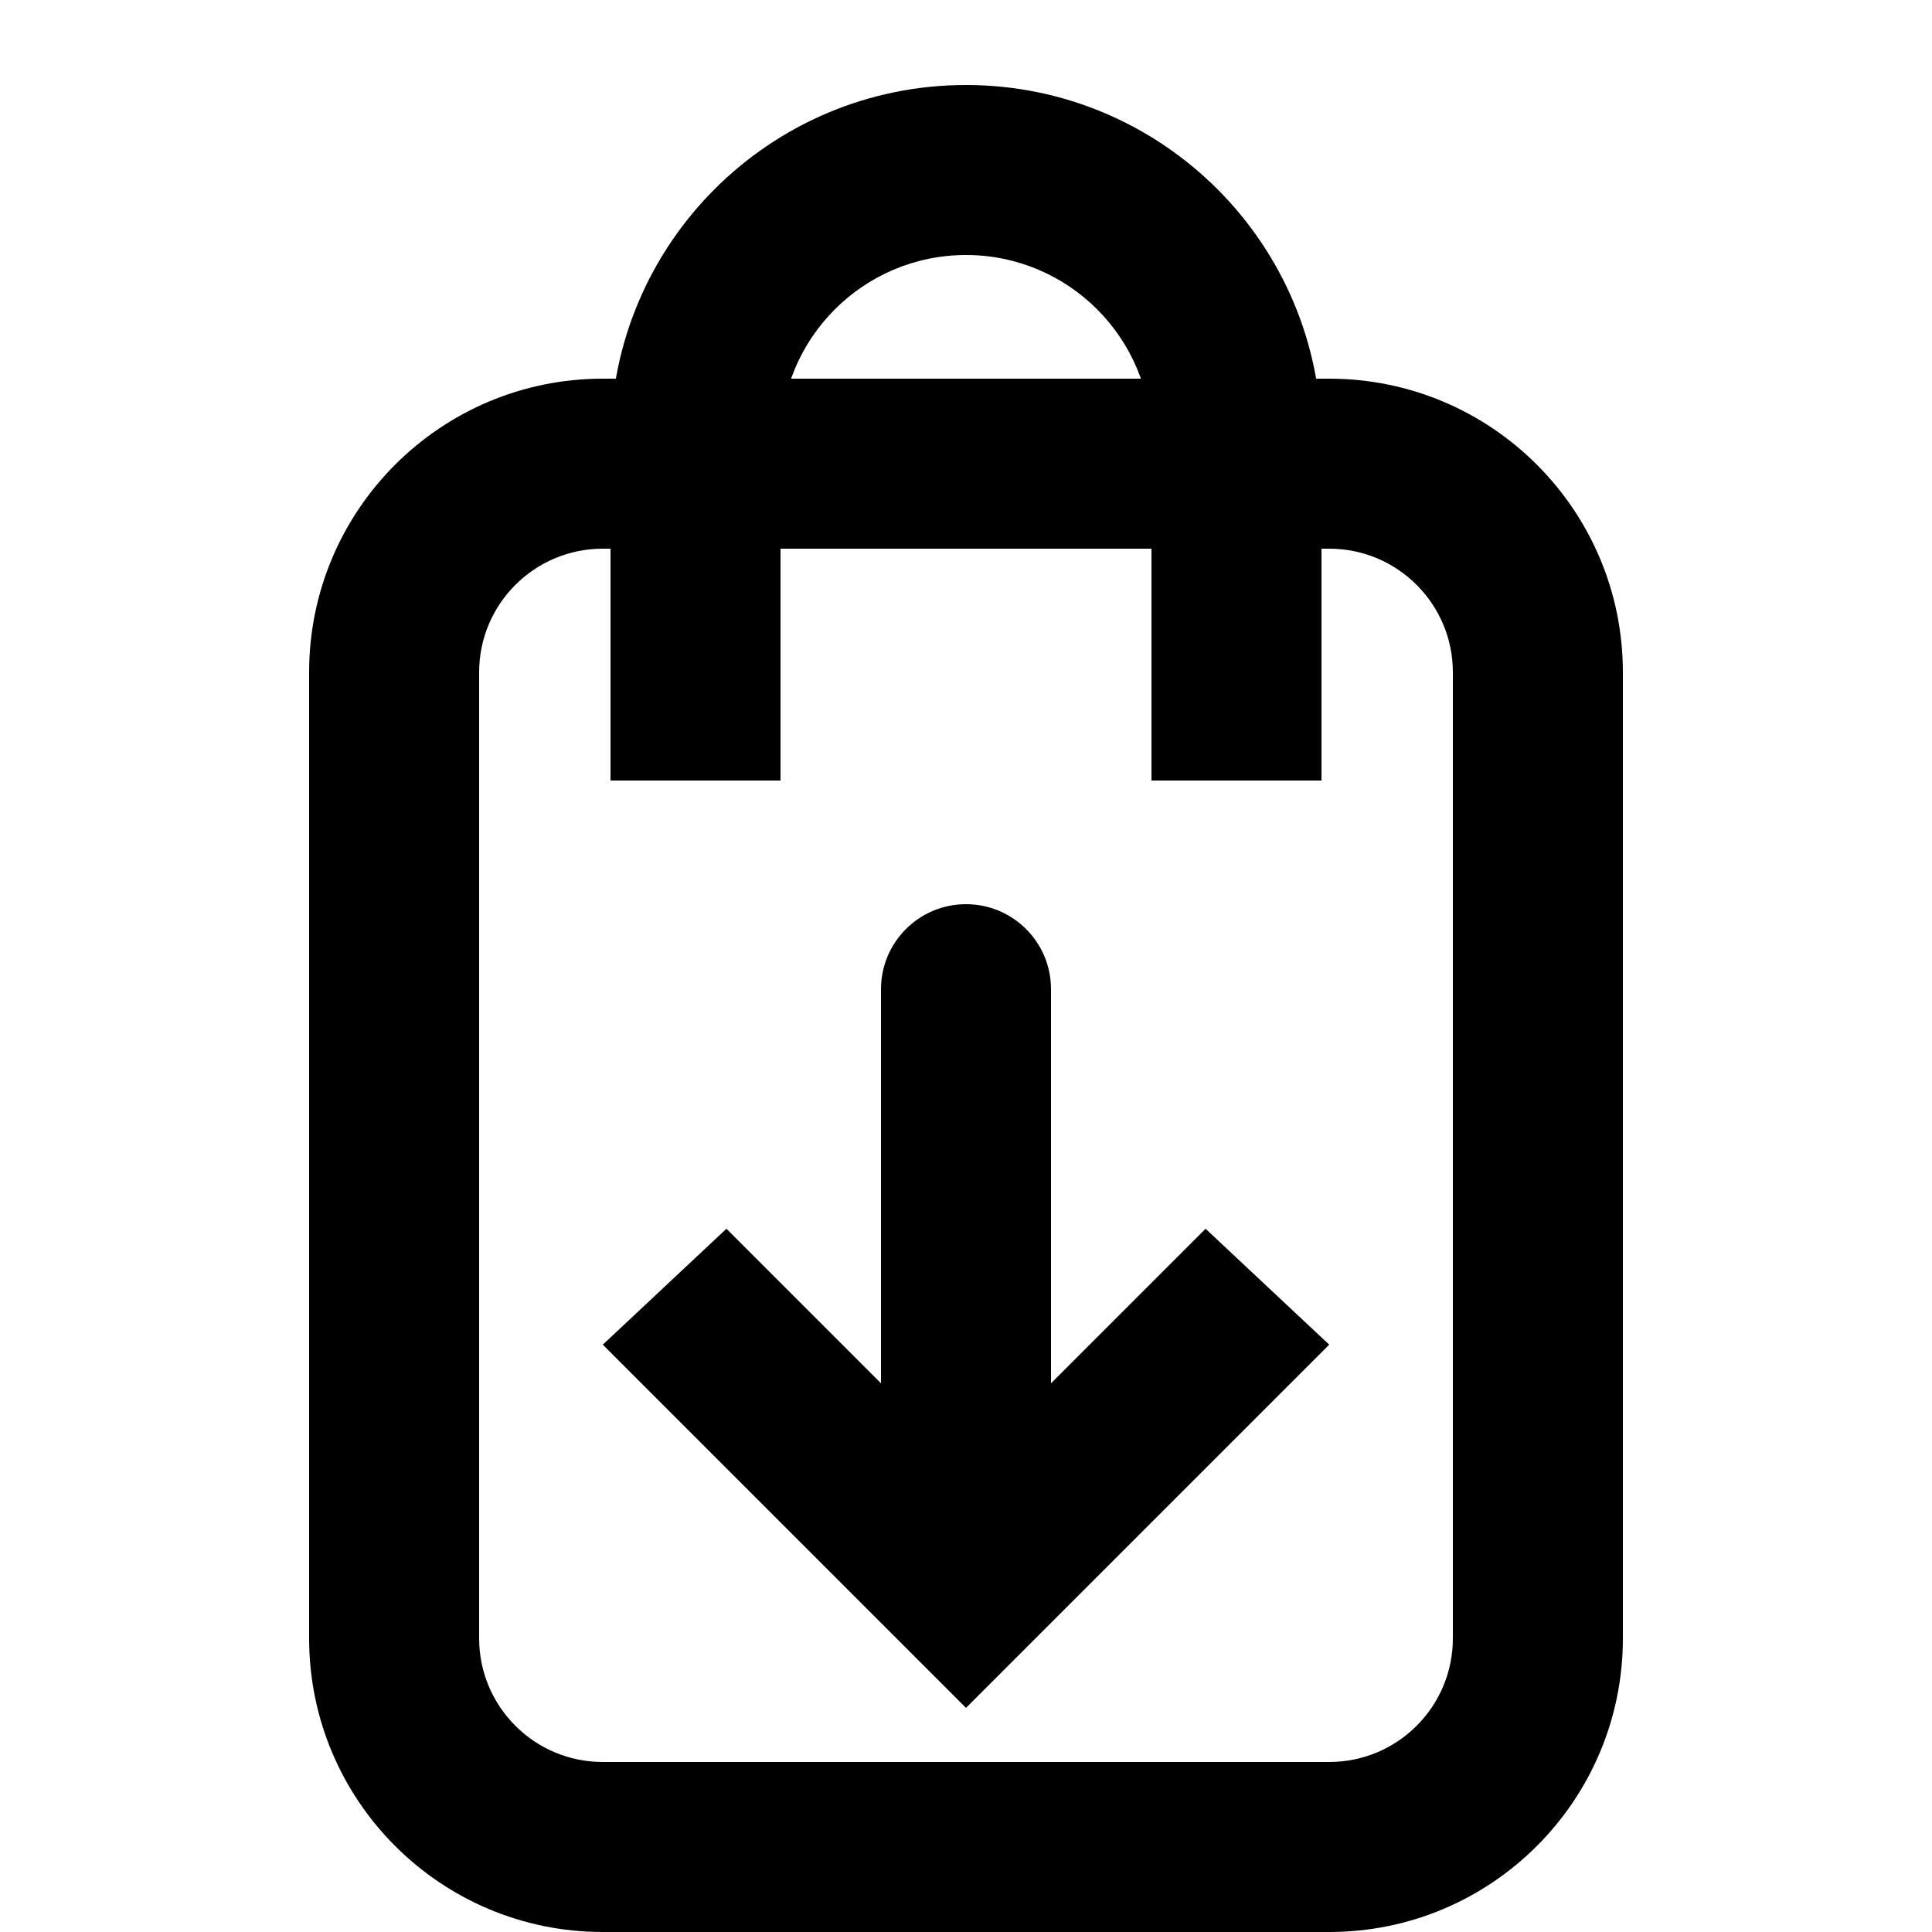
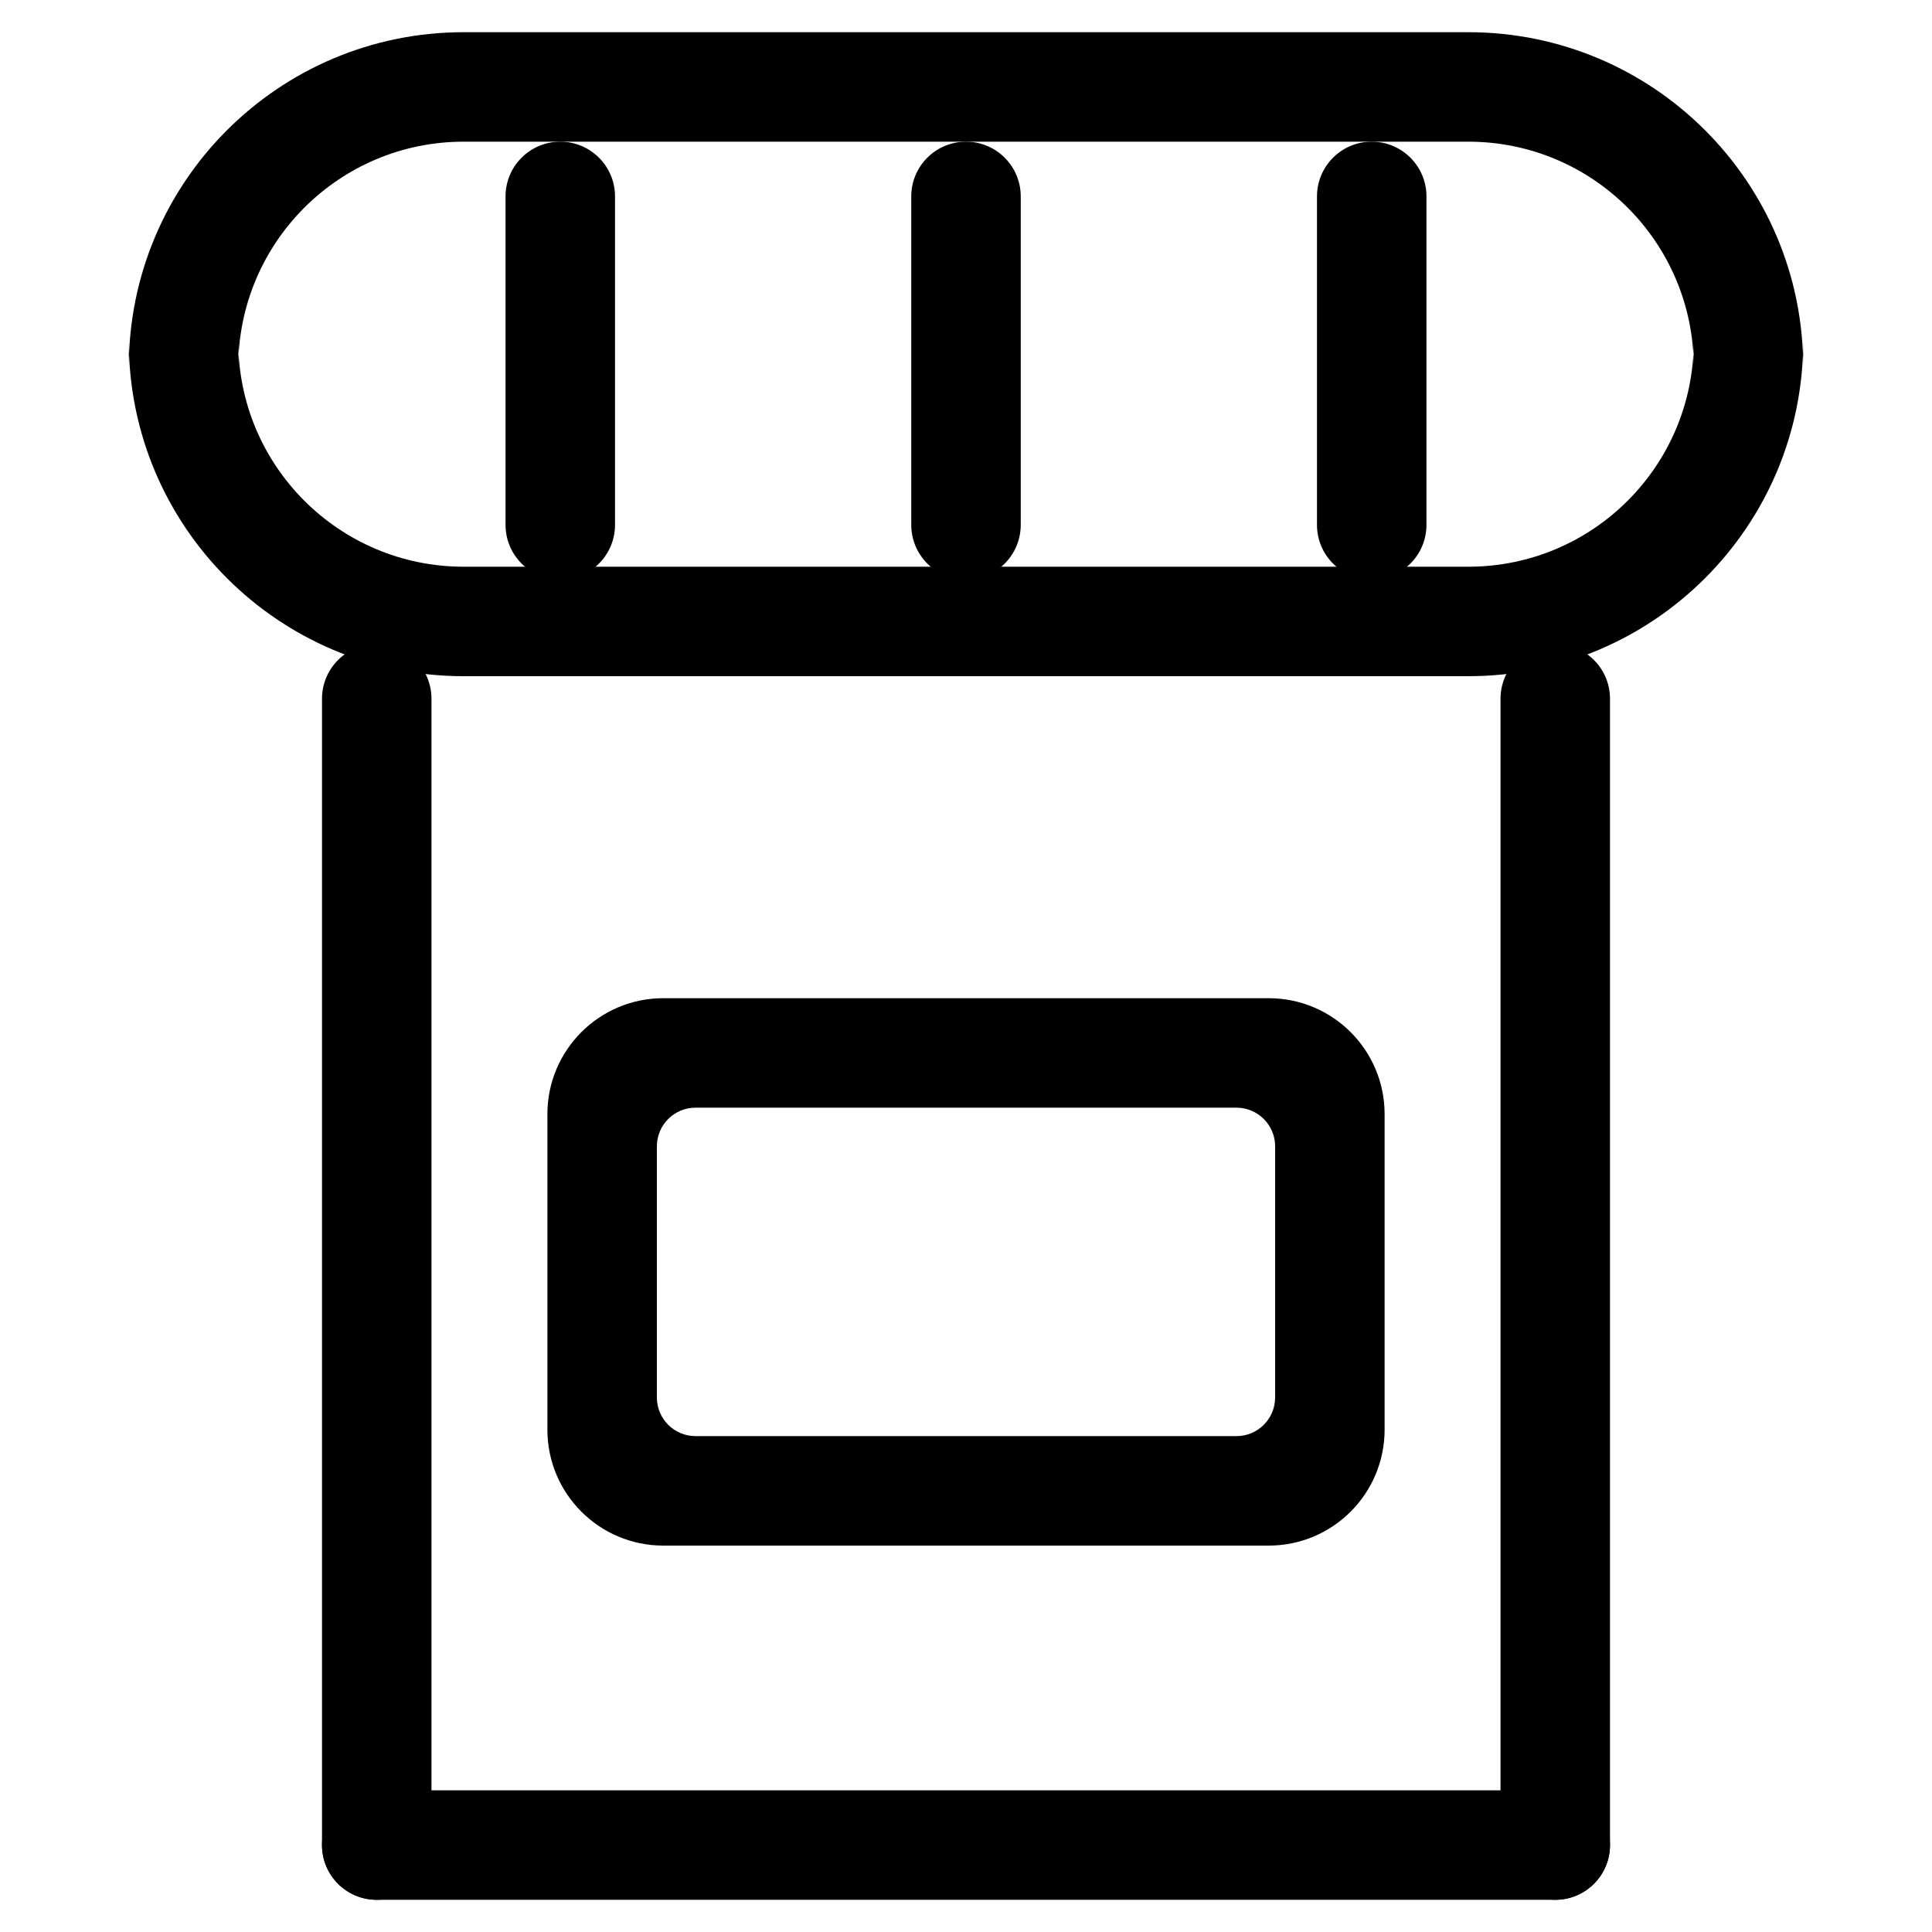
- <svg xmlns="http://www.w3.org/2000/svg" width="26" height="26" viewBox="2.5 2.5 25 25">
-   <path fill="#000000" fill-rule="nonzero" d="M10.4,12.6 V8.2 A4.6,4.6 0 0 1 19.6,8.2 V12.6 H17.4 V8.2 A2.4,2.4 0 0 0 12.6,8.2 V12.6 Z" />
-   <path fill="#000000" fill-rule="evenodd" d="M10.3,7.4 H19.7 A3.8,3.8 0 0 1 23.5,11.2 V23.7 A3.8,3.8 0 0 1 19.7,27.5 H10.3 A3.8,3.8 0 0 1 6.5,23.7 V11.2 A3.8,3.8 0 0 1 10.3,7.4 Z M10.3,9.6 H19.7 A1.6,1.6 0 0 1 21.3,11.2 V23.7 A1.6,1.6 0 0 1 19.7,25.3 H10.3 A1.6,1.6 0 0 1 8.7,23.7 V11.2 A1.6,1.6 0 0 1 10.3,9.6 Z" />
-   <path fill="#000000" fill-rule="nonzero" d="M15,14.2 H15 A1.1,1.1 0 0 1 16.1,15.3 V21.1 A1.1,1.1 0 0 1 15,22.2 H15 A1.1,1.1 0 0 1 13.9,21.1 V15.3 A1.1,1.1 0 0 1 15,14.2 Z" />
-   <path fill="#000000" fill-rule="nonzero" d="M10.3,19.9 L11.9,18.4 L15,21.5 L18.1,18.4 L19.7,19.9 L15,24.6 Z" />
+ <svg xmlns="http://www.w3.org/2000/svg" width="26" height="26" viewBox="0 0 30 30">
+   <path fill="#000000" fill-rule="evenodd" d="M7.2,0.5 H22.8 A5.2,5.2 0 0 1 28,5.7 V5.3 A5.2,5.2 0 0 1 22.8,10.5 H7.2 A5.2,5.2 0 0 1 2,5.3 V5.7 A5.2,5.2 0 0 1 7.2,0.5 Z M7.2,2.2 H22.8 A3.5,3.5 0 0 1 26.3,5.7 V5.3 A3.5,3.5 0 0 1 22.8,8.8 H7.2 A3.5,3.5 0 0 1 3.7,5.3 V5.7 A3.5,3.5 0 0 1 7.2,2.2 Z" />
+   <path fill="#000000" fill-rule="nonzero" d="M8.7,2.2 H8.7 A0.85,0.85 0 0 1 9.55,3.05 V8.15 A0.85,0.85 0 0 1 8.7,9 H8.7 A0.85,0.85 0 0 1 7.85,8.15 V3.05 A0.85,0.85 0 0 1 8.7,2.2 Z" />
+   <path fill="#000000" fill-rule="nonzero" d="M15,2.2 H15 A0.85,0.85 0 0 1 15.85,3.05 V8.15 A0.85,0.85 0 0 1 15,9 H15 A0.85,0.85 0 0 1 14.15,8.15 V3.05 A0.85,0.85 0 0 1 15,2.2 Z" />
+   <path fill="#000000" fill-rule="nonzero" d="M21.3,2.2 H21.3 A0.85,0.85 0 0 1 22.15,3.05 V8.15 A0.85,0.85 0 0 1 21.3,9 H21.3 A0.85,0.85 0 0 1 20.45,8.15 V3.05 A0.85,0.85 0 0 1 21.3,2.2 Z" />
+   <path fill="#000000" fill-rule="nonzero" d="M5.85,10 H5.85 A0.85,0.85 0 0 1 6.7,10.85 V28.65 A0.85,0.85 0 0 1 5.85,29.5 H5.85 A0.85,0.85 0 0 1 5,28.65 V10.85 A0.85,0.85 0 0 1 5.85,10 Z" />
+   <path fill="#000000" fill-rule="nonzero" d="M24.15,10 H24.15 A0.85,0.85 0 0 1 25,10.85 V28.65 A0.85,0.85 0 0 1 24.15,29.5 H24.15 A0.85,0.85 0 0 1 23.3,28.65 V10.85 A0.85,0.85 0 0 1 24.15,10 Z" />
+   <path fill="#000000" fill-rule="nonzero" d="M5.85,27.8 H24.15 A0.85,0.85 0 0 1 25,28.65 V28.65 A0.85,0.85 0 0 1 24.15,29.5 H5.85 A0.85,0.85 0 0 1 5,28.65 V28.65 A0.85,0.85 0 0 1 5.85,27.8 Z" />
+   <path fill="#000000" fill-rule="evenodd" d="M10.3,15.5 H19.7 A1.8,1.8 0 0 1 21.5,17.3 V22.2 A1.8,1.8 0 0 1 19.7,24 H10.3 A1.8,1.8 0 0 1 8.5,22.2 V17.3 A1.8,1.8 0 0 1 10.3,15.5 Z M10.8,17.2 H19.2 A0.6,0.6 0 0 1 19.8,17.8 V21.7 A0.6,0.6 0 0 1 19.2,22.3 H10.8 A0.6,0.6 0 0 1 10.2,21.7 V17.8 A0.6,0.6 0 0 1 10.8,17.2 Z" />
</svg>
